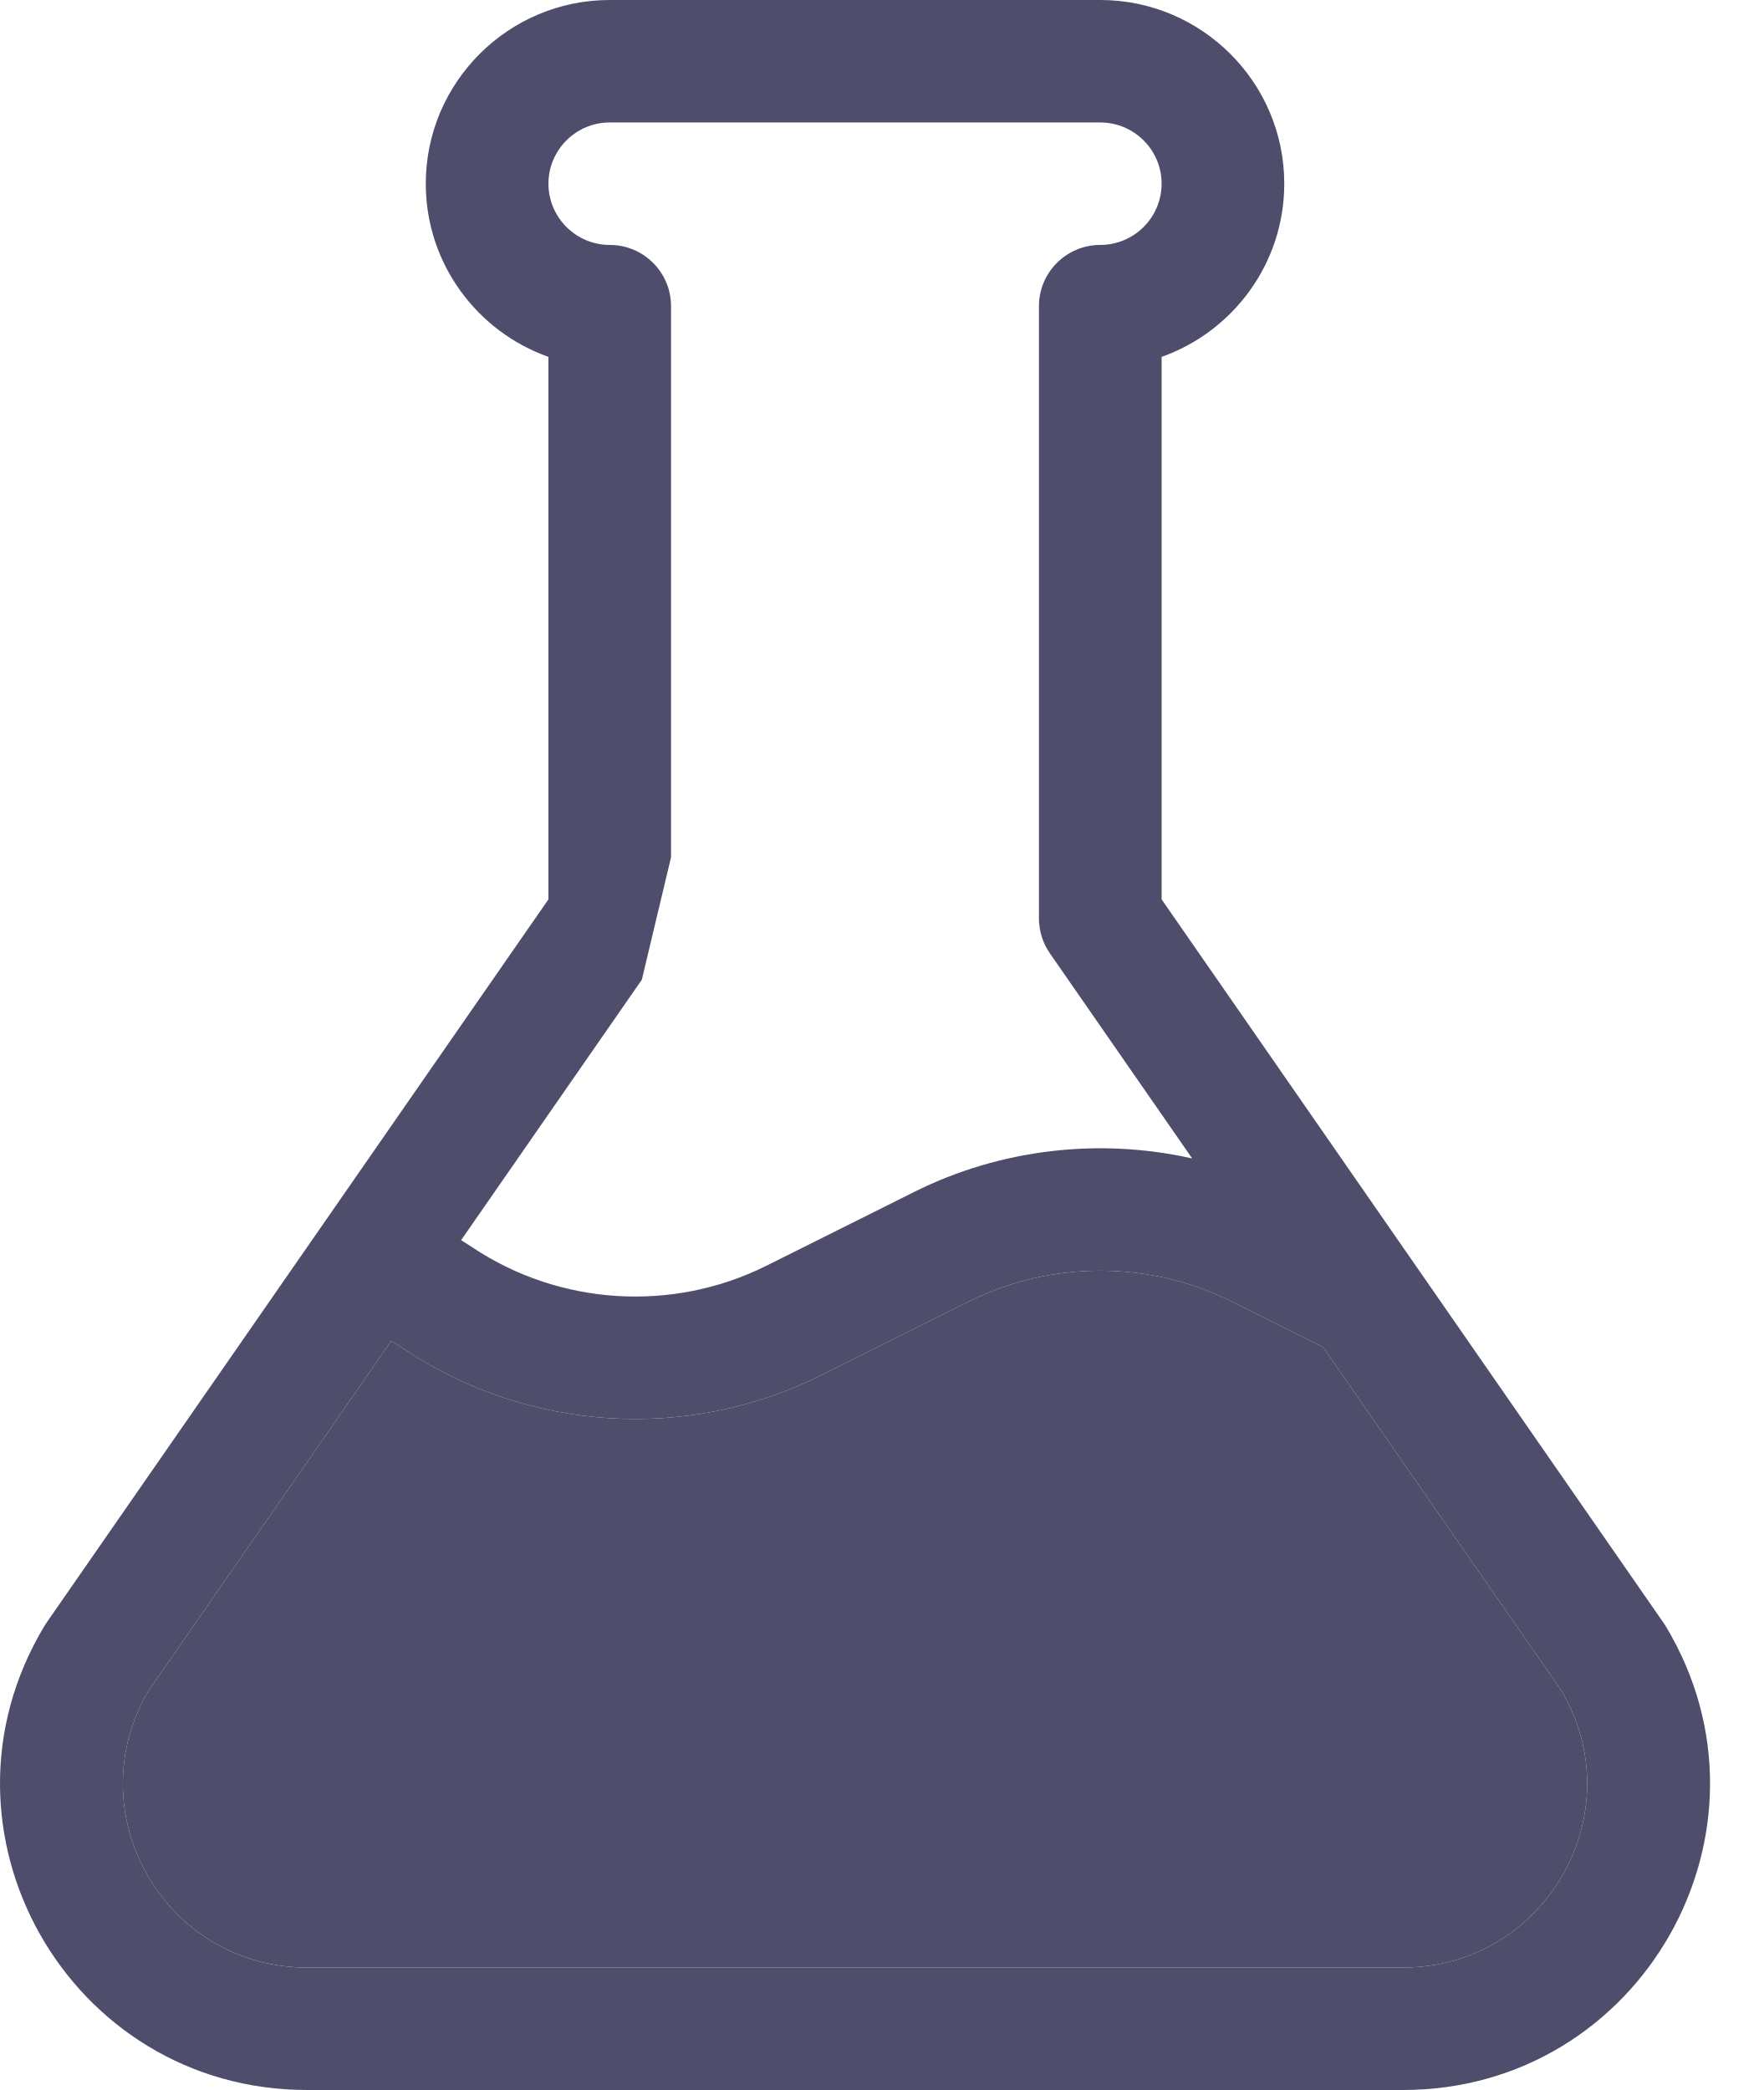
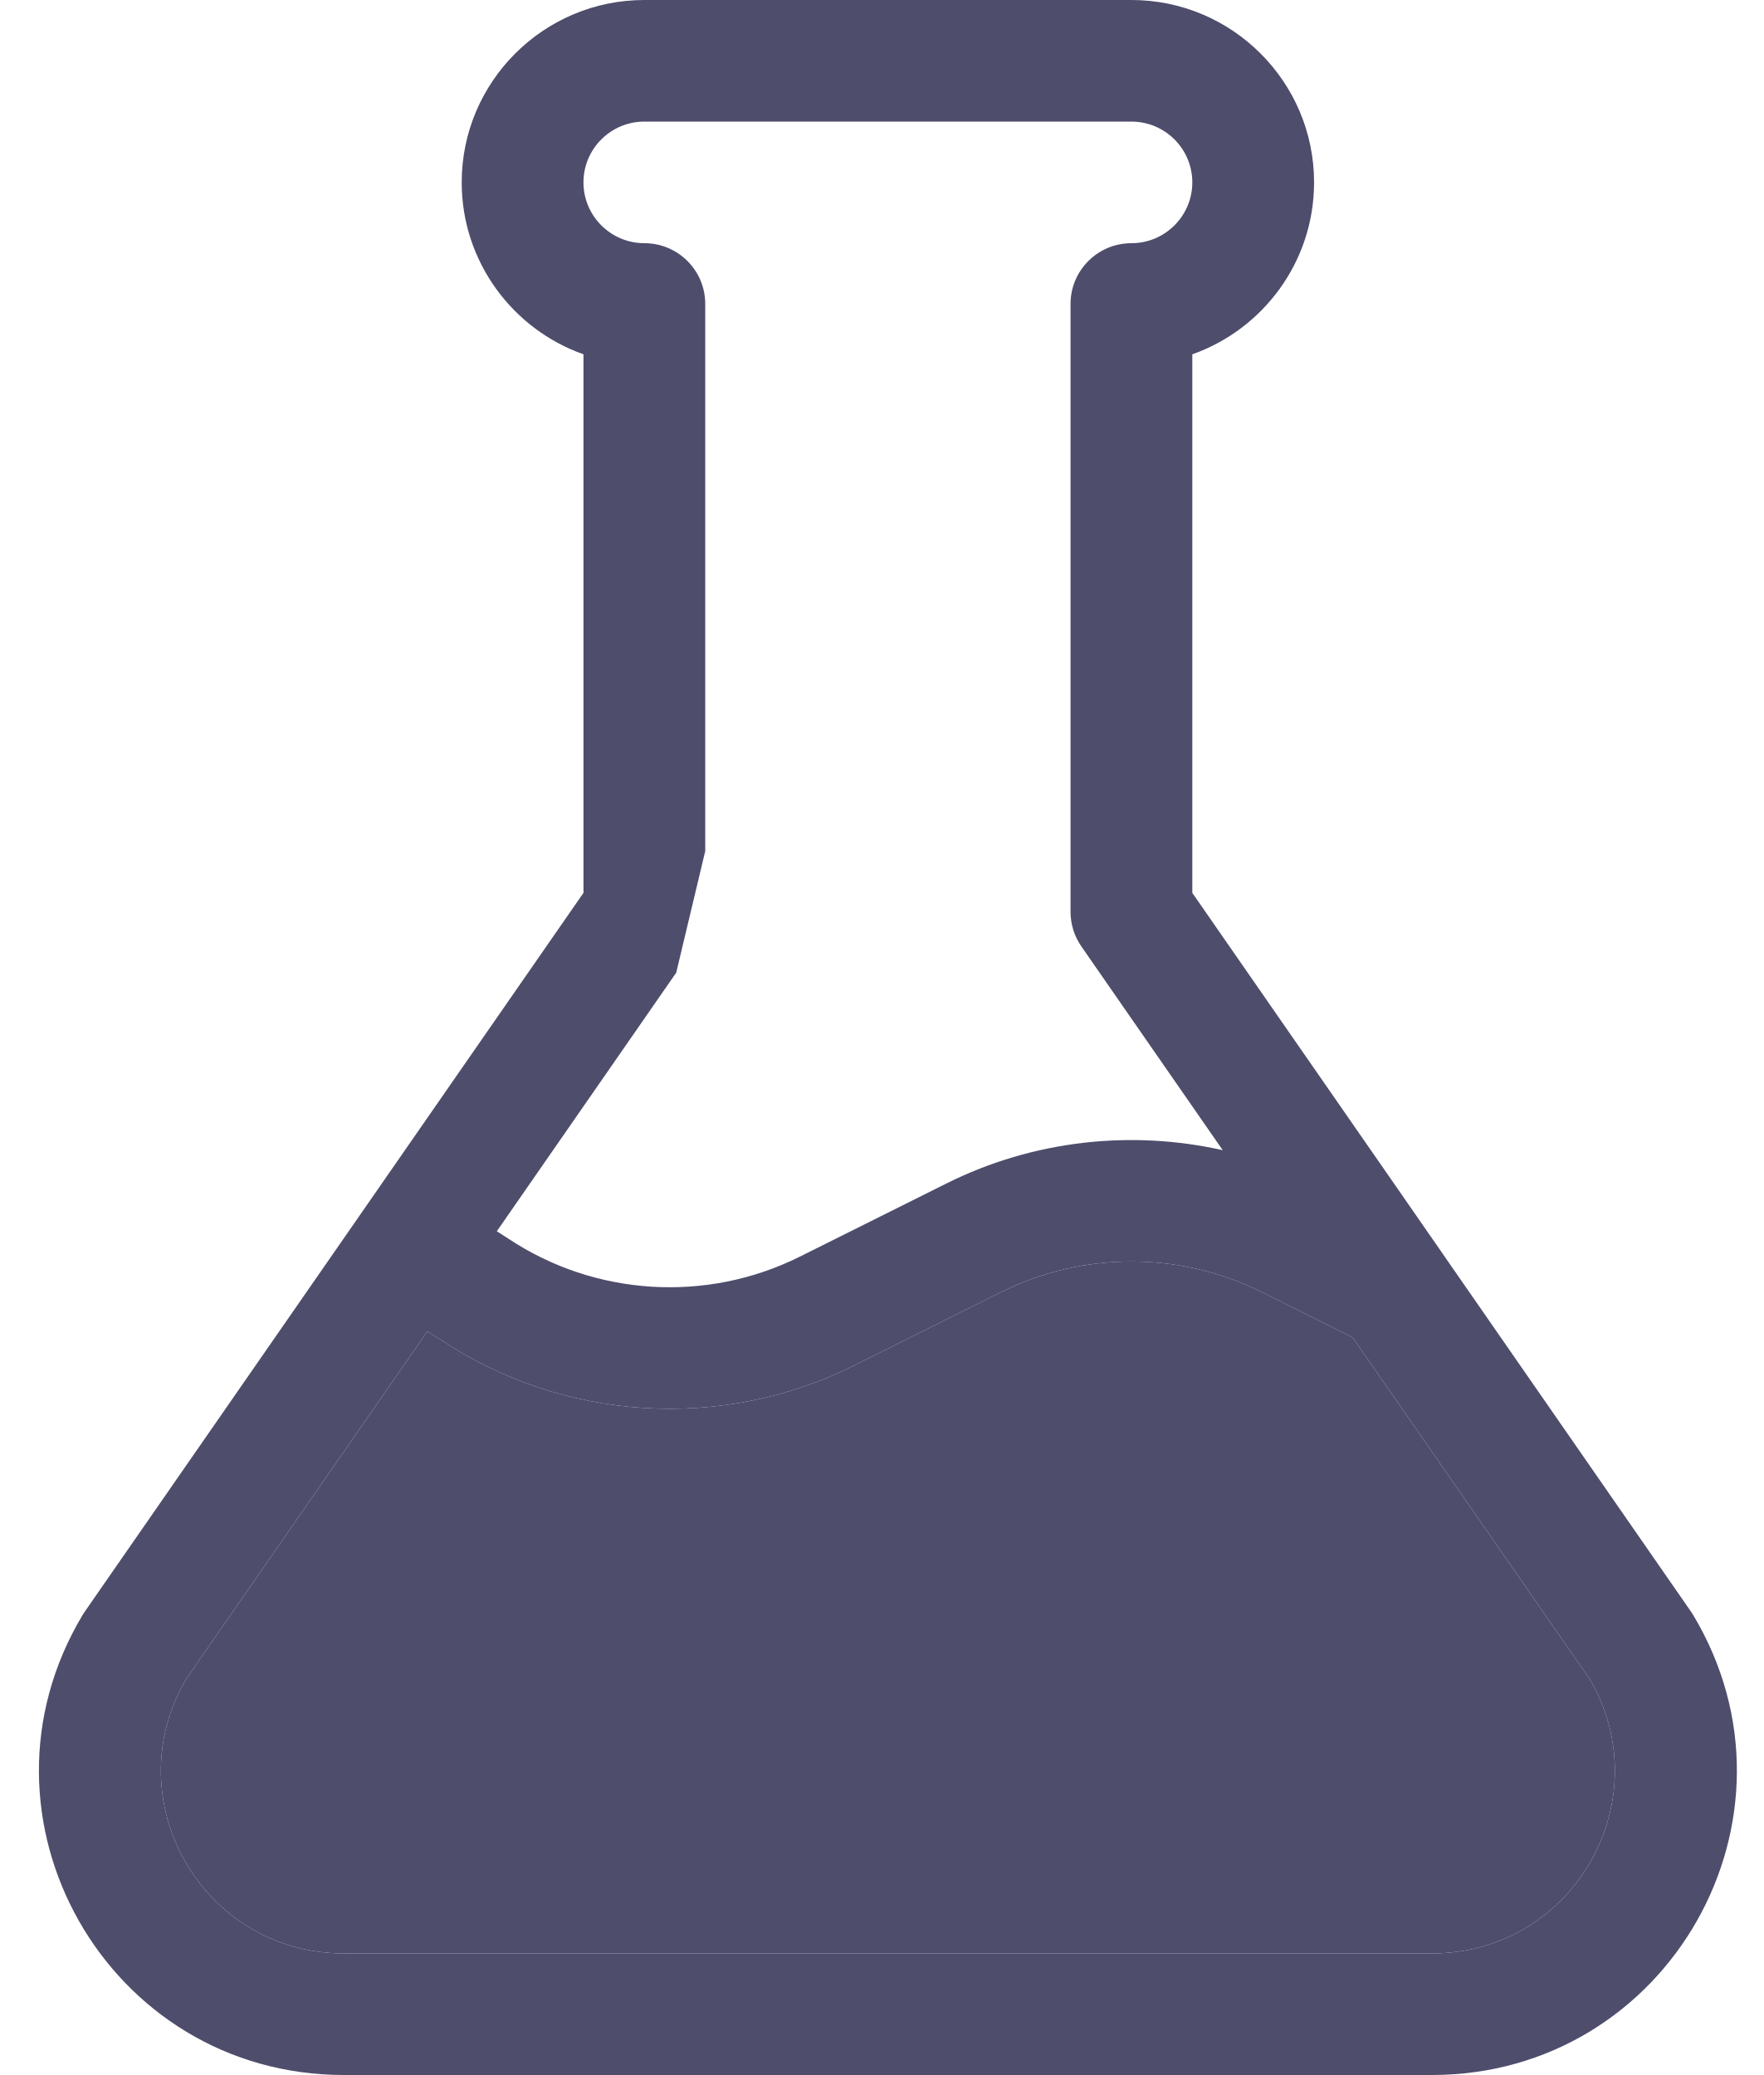
- <svg xmlns="http://www.w3.org/2000/svg" width="27" height="32" viewBox="0 0 27 32" fill="none">
-   <path fill-rule="evenodd" clip-rule="evenodd" d="M25.471 24.849C25.483 24.866 25.494 24.883 25.505 24.901C27.384 28.028 25.129 32 21.48 32H4.702C1.05 32 -1.201 28.026 0.677 24.901C0.687 24.883 0.698 24.866 0.71 24.849L8.397 13.77V5.464C7.304 5.077 6.519 4.035 6.519 2.812C6.519 1.262 7.782 0 9.335 0H16.846C18.399 0 19.663 1.262 19.663 2.812C19.663 4.035 18.878 5.077 17.785 5.464V13.77L21.649 19.34C21.66 19.354 21.67 19.368 21.679 19.383L25.471 24.849ZM4.702 30.125H21.479C23.662 30.125 25.009 27.761 23.909 25.89L20.258 20.627L18.854 19.926C17.597 19.298 16.096 19.298 14.838 19.926L12.573 21.056C10.527 22.078 8.083 21.918 6.193 20.66C6.127 20.615 6.058 20.573 5.989 20.532L2.272 25.89C1.172 27.762 2.521 30.125 4.702 30.125ZM10.274 11.25V13.125L9.827 15L7.06 18.988C7.119 19.025 7.177 19.062 7.235 19.1C8.572 19.99 10.296 20.097 11.734 19.38L13.998 18.249C15.32 17.589 16.833 17.418 18.253 17.737L16.074 14.596C15.966 14.44 15.907 14.253 15.907 14.062V4.688C15.907 4.17 16.328 3.75 16.846 3.75C17.364 3.75 17.785 3.329 17.785 2.812C17.785 2.296 17.364 1.875 16.846 1.875H9.335C8.818 1.875 8.397 2.296 8.397 2.812C8.397 3.329 8.818 3.75 9.335 3.75C9.854 3.75 10.274 4.17 10.274 4.688V5.625V7.5V9.375V11.25Z" fill="#4E4D6C" />
-   <path d="M21.479 30.125H4.702C2.521 30.125 1.172 27.762 2.272 25.89L5.989 20.532C6.058 20.573 6.127 20.615 6.193 20.66C8.083 21.918 10.527 22.078 12.573 21.056L14.838 19.926C16.096 19.298 17.597 19.298 18.854 19.926L20.258 20.627L23.909 25.89C25.009 27.761 23.662 30.125 21.479 30.125Z" fill="#4E4D6C" />
+ <svg xmlns="http://www.w3.org/2000/svg" width="34" height="40" viewBox="0 0 34 40" fill="none">
+   <path fill-rule="evenodd" clip-rule="evenodd" d="M32.589 31.062C32.604 31.083 32.618 31.104 32.631 31.126C34.98 35.035 32.161 40 27.599 40H6.628C2.063 40 -0.751 35.033 1.596 31.126C1.609 31.104 1.623 31.083 1.638 31.062L11.246 17.212V6.83C9.88 6.347 8.899 5.043 8.899 3.516C8.899 1.577 10.478 0 12.419 0H21.808C23.749 0 25.328 1.577 25.328 3.516C25.328 5.044 24.347 6.347 22.981 6.83V17.212L27.812 24.175C27.825 24.192 27.837 24.21 27.849 24.229L32.589 31.062ZM6.628 37.656H27.599C30.327 37.656 32.011 34.702 30.637 32.362L26.072 25.783L24.318 24.907C22.746 24.122 20.869 24.122 19.298 24.907L16.467 26.321C13.909 27.598 10.853 27.397 8.492 25.825C8.408 25.769 8.323 25.716 8.237 25.665L3.59 32.362C2.215 34.703 3.901 37.656 6.628 37.656ZM13.593 14.062V16.406L13.034 18.75L9.576 23.735C9.649 23.781 9.722 23.827 9.794 23.875C11.465 24.988 13.62 25.122 15.417 24.224L18.248 22.811C19.901 21.986 21.791 21.773 23.567 22.172L20.843 18.245C20.707 18.049 20.634 17.817 20.634 17.578V5.859C20.634 5.212 21.16 4.688 21.808 4.688C22.455 4.688 22.981 4.162 22.981 3.516C22.981 2.869 22.455 2.344 21.808 2.344H12.419C11.772 2.344 11.246 2.869 11.246 3.516C11.246 4.162 11.772 4.688 12.419 4.688C13.068 4.688 13.593 5.212 13.593 5.859V7.031V9.375V11.719V14.062Z" fill="#4E4D6C" />
+   <path d="M27.599 37.656H6.628C3.901 37.656 2.215 34.703 3.59 32.362L8.237 25.665C8.323 25.716 8.408 25.769 8.492 25.825C10.853 27.397 13.909 27.598 16.467 26.321L19.298 24.907C20.869 24.122 22.746 24.122 24.318 24.907L26.072 25.783L30.637 32.362C32.011 34.702 30.327 37.656 27.599 37.656Z" fill="#4E4D6C" />
</svg>
